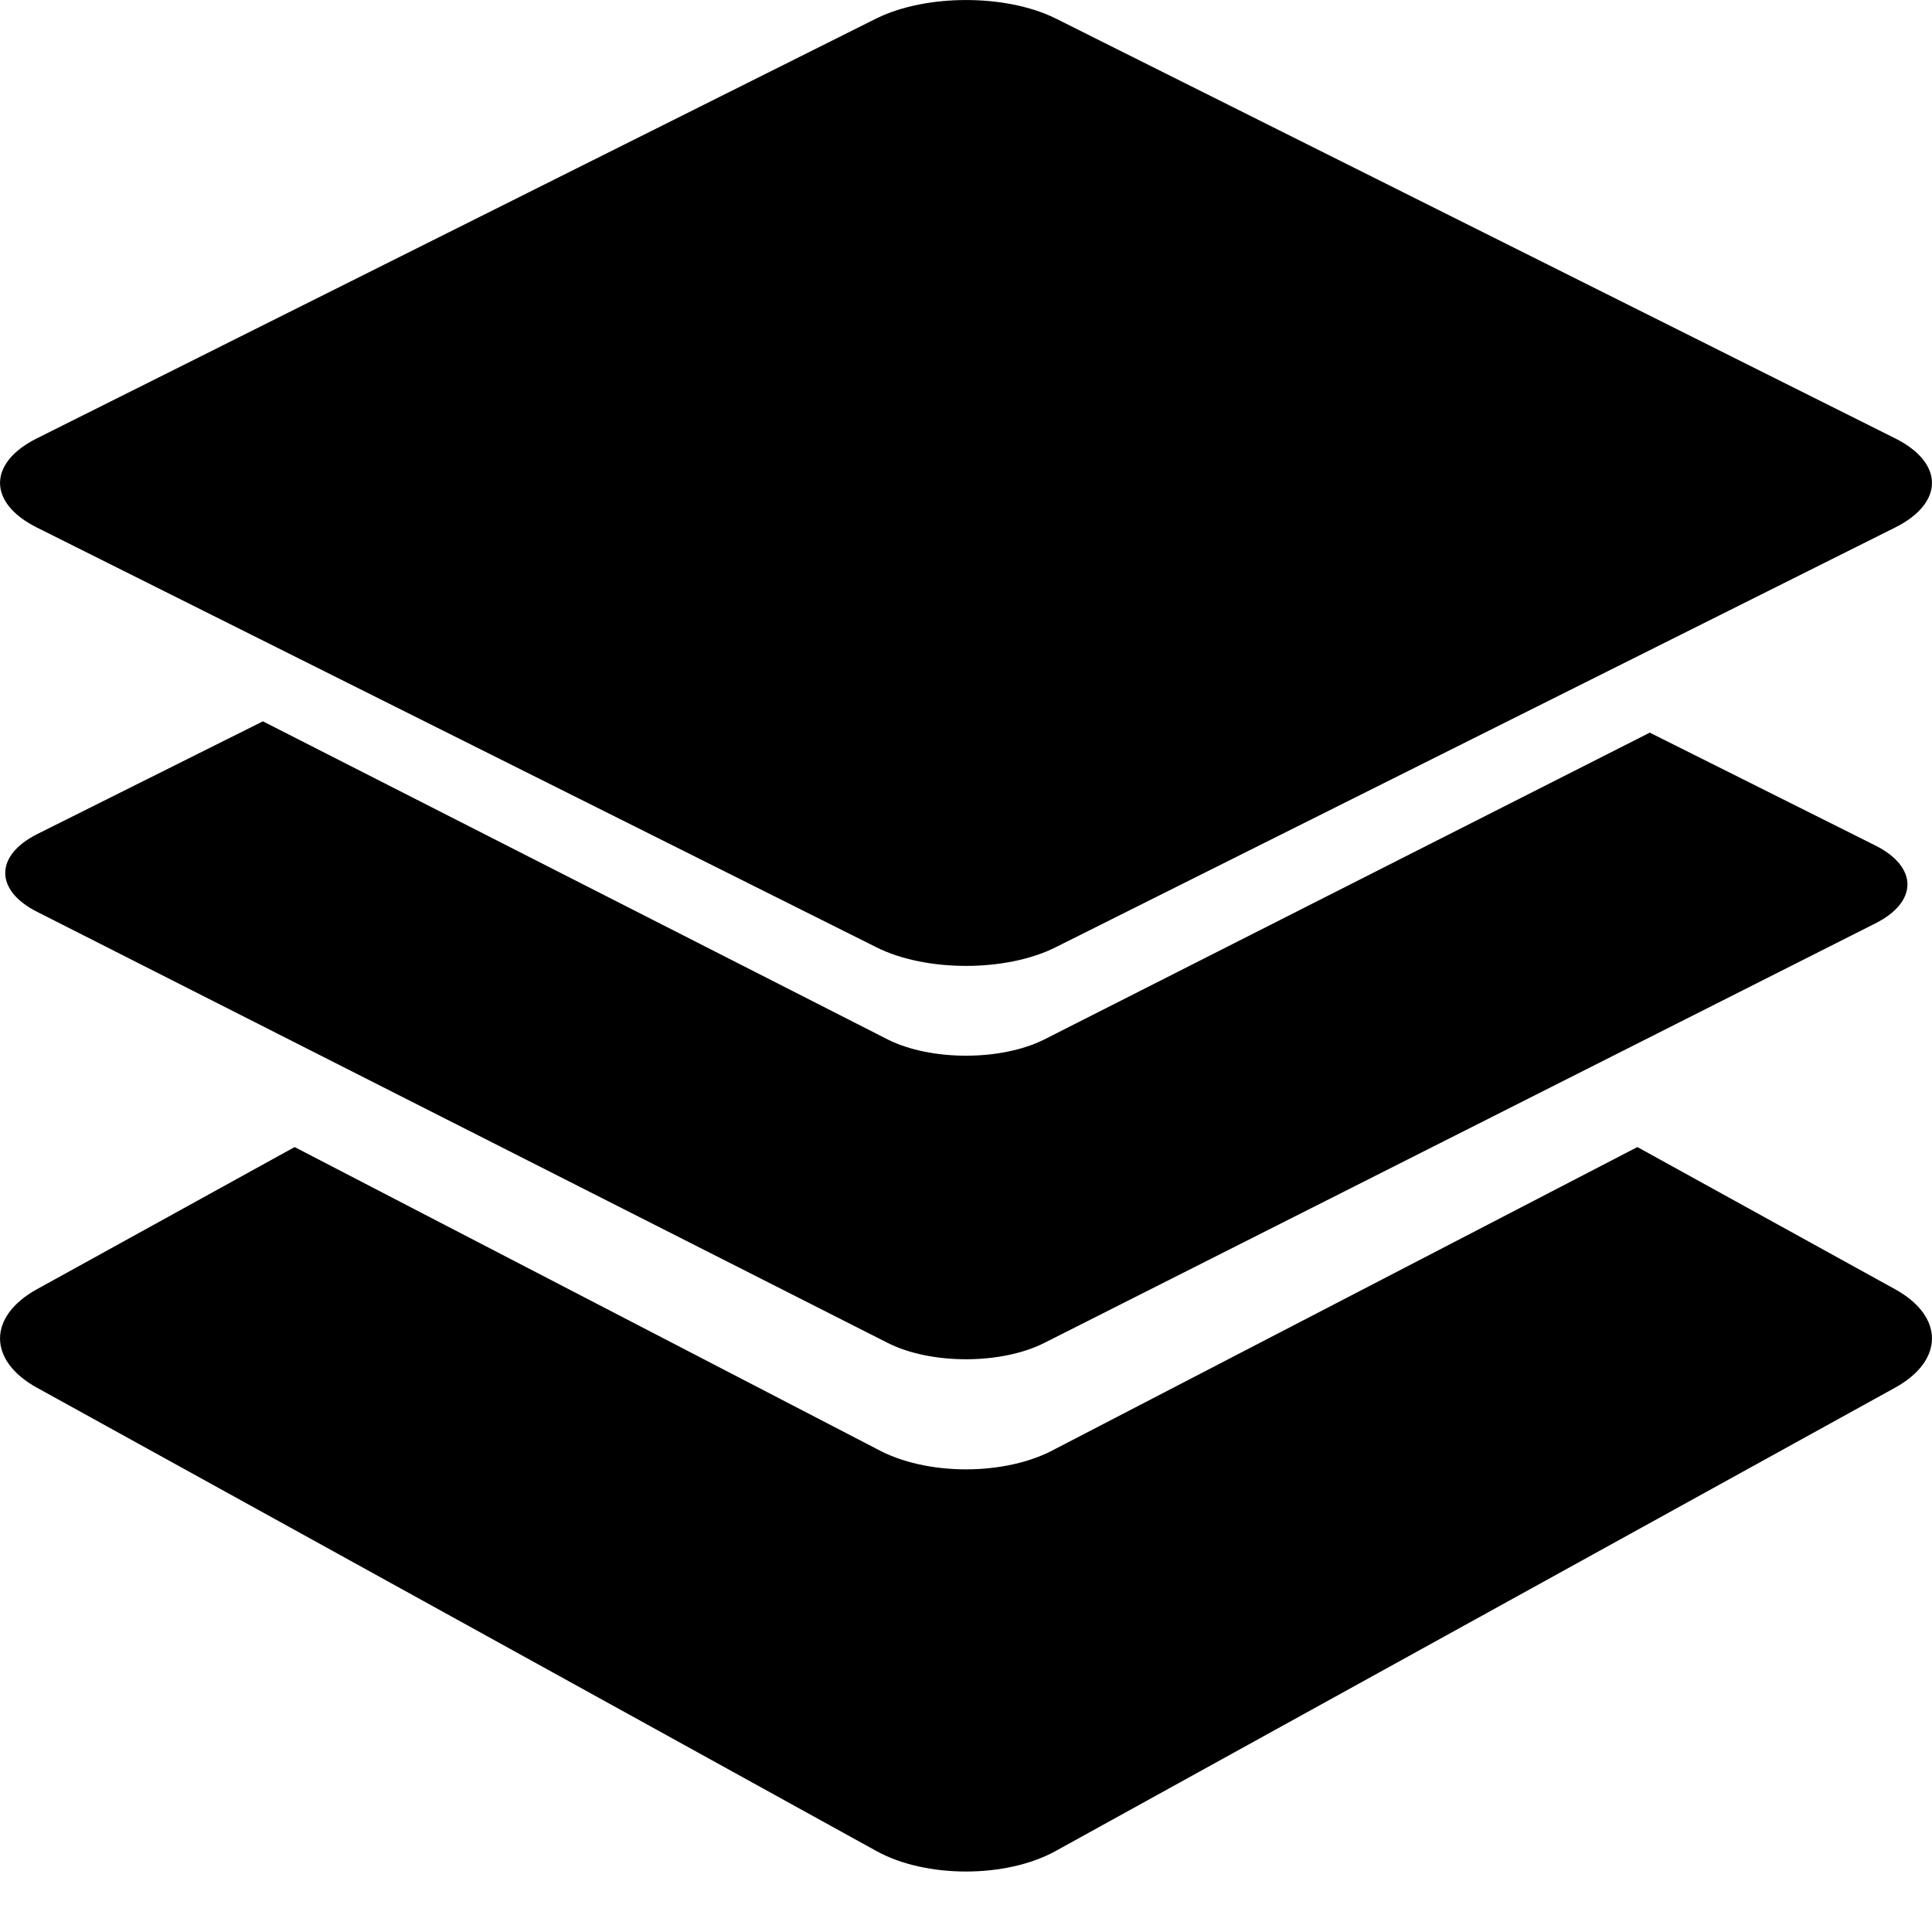
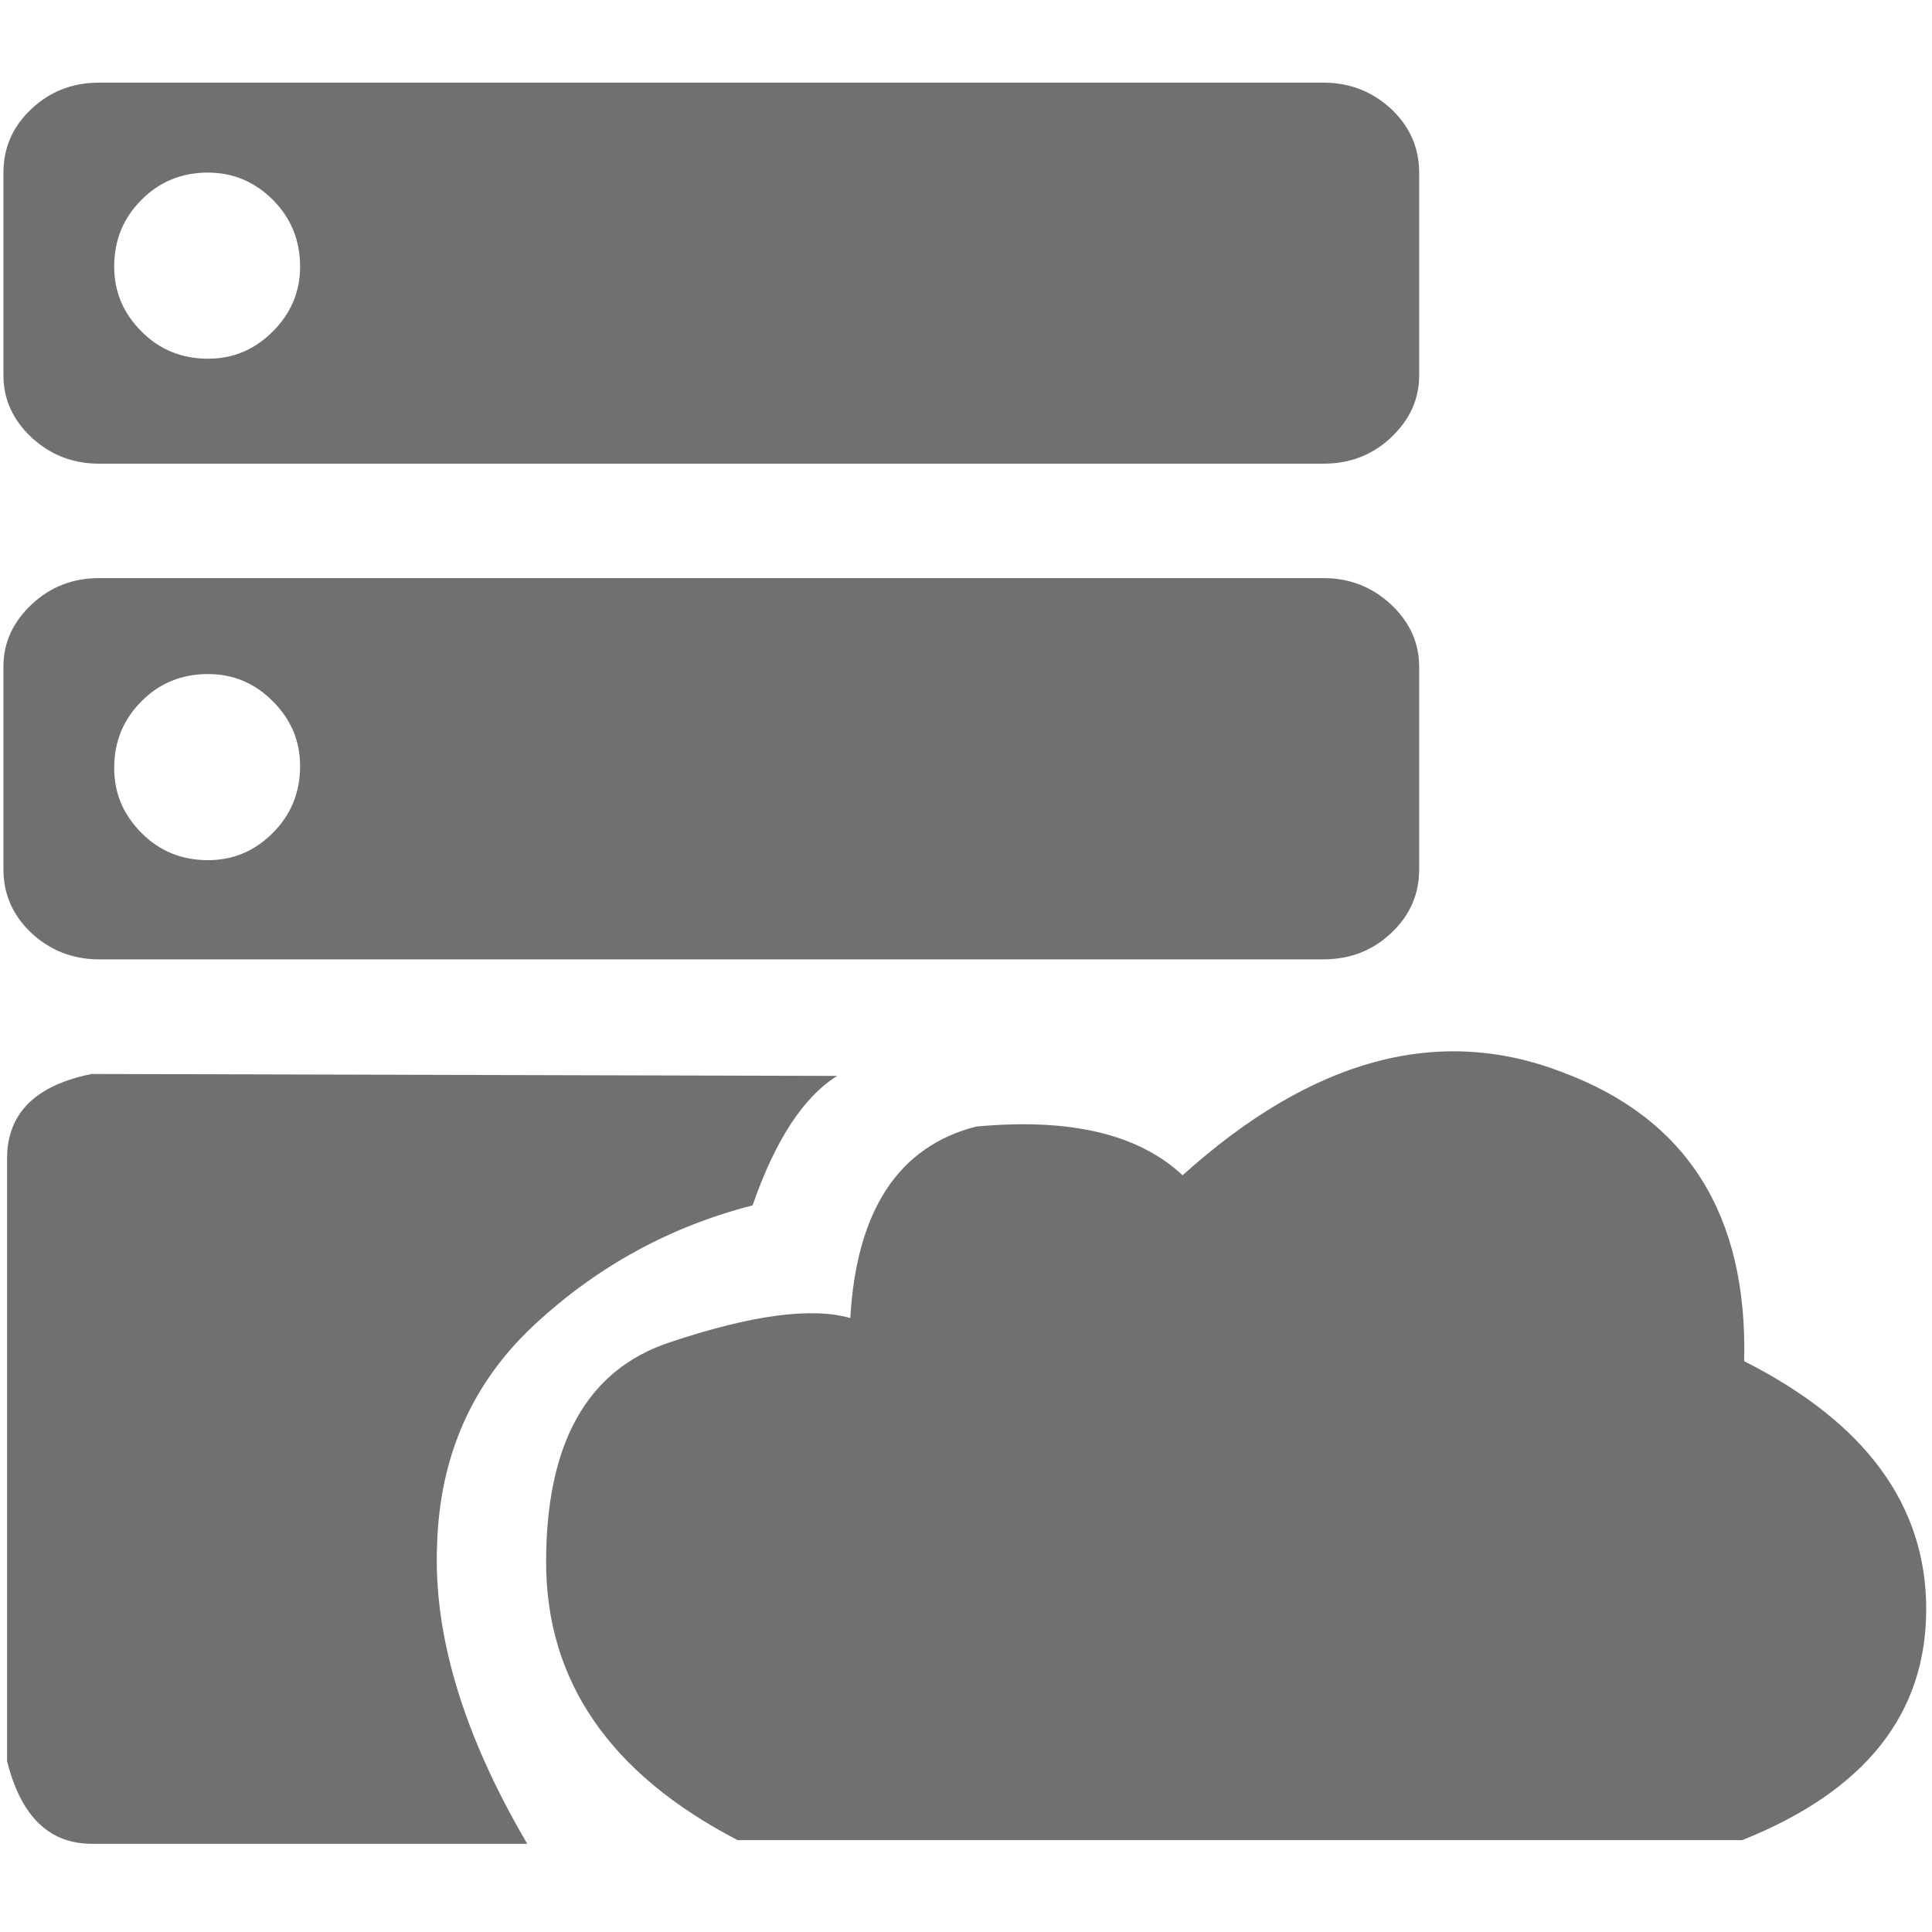
- <svg xmlns="http://www.w3.org/2000/svg" t="1730447509236" class="icon" viewBox="0 0 1024 1024" version="1.1" p-id="4153" width="20" height="20">
-   <path d="M867.84 607.963l136.558 75.337c26.112 14.409 26.112 37.815 0 52.224l-445.001 245.614c-26.185 14.409-68.608 14.409-94.793 0L19.602 735.525c-26.112-14.409-26.112-37.815 0-52.224l136.558-75.337 308.443 159.963c26.185 14.482 68.608 14.482 94.793 0l308.443-159.963z m-728.503-225.646l331.264 168.667c22.821 11.41 59.977 11.41 82.798 0l321.024-162.67 119.442 59.758c22.821 11.41 22.821 29.989 0 41.399l-440.466 222.354c-22.821 11.483-59.977 11.483-82.798 0L19.895 483.401c-22.821-11.41-22.821-29.989 0-41.399l119.442-59.685zM559.397 9.728l445.001 222.574c26.112 13.019 26.112 34.304 0 47.323L559.397 502.126c-26.185 13.093-68.608 13.093-94.793 0L19.602 279.625c-26.112-13.019-26.112-34.304 0-47.323L464.603 9.728c26.331-12.946 68.608-12.946 94.793 0z" p-id="4154" />
+ <svg xmlns="http://www.w3.org/2000/svg" t="1730873965235" class="icon" viewBox="0 0 1024 1024" version="1.1" p-id="1692" width="20" height="20">
+   <path d="M52.565 245.76c-13.995 0-25.828-4.665-35.84-13.881-9.899-9.33-14.905-20.252-14.905-32.882v-107.52c0-13.312 5.006-24.576 14.905-33.792 9.899-9.33 21.845-13.881 35.84-13.881h648.875c13.881 0 25.828 4.665 35.84 13.881 9.899 9.33 14.905 20.594 14.905 33.792v107.52c0 12.629-5.006 23.552-14.905 32.882S715.435 245.76 701.44 245.76H52.565z m0 262.713c-13.995 0-25.828-4.665-35.84-13.881-9.899-9.33-14.905-20.594-14.905-33.792v-107.52c0-12.629 5.006-23.552 14.905-32.882s21.845-13.995 35.84-13.995h648.875c13.881 0 25.828 4.665 35.84 13.995 9.899 9.33 14.905 20.252 14.905 32.882V460.8c0 13.312-5.006 24.576-14.905 33.792-9.899 9.33-21.845 13.881-35.84 13.881H52.565z m346.34 130.389c-43.804 11.264-82.261 32.313-115.484 63.147-33.223 30.834-50.404 69.86-51.769 116.964-1.934 47.787 13.881 100.466 47.787 158.265H48.583c-22.528 0-37.547-14.564-44.828-43.804V614.059c0-23.893 14.905-38.798 44.828-44.828l395.15 1.024c-17.977 11.264-32.882 34.133-44.828 68.608zM110.251 91.477c-13.881 0-25.714 4.779-35.271 14.45-9.671 9.671-14.45 21.39-14.45 35.385 0 13.312 4.779 24.69 14.45 34.361 9.557 9.671 21.39 14.45 35.271 14.45 13.312 0 24.69-4.779 34.361-14.45 9.557-9.557 14.45-21.049 14.45-34.361 0-13.881-4.779-25.714-14.45-35.385-9.557-9.557-21.049-14.45-34.361-14.45z m0 265.785c-13.881 0-25.714 4.779-35.271 14.45-9.671 9.671-14.45 21.39-14.45 35.385 0 13.312 4.779 24.69 14.45 34.361 9.557 9.671 21.39 14.45 35.271 14.45 13.312 0 24.69-4.779 34.361-14.45 9.557-9.557 14.45-21.39 14.45-35.385 0-13.312-4.779-24.69-14.45-34.361-9.557-9.671-21.049-14.45-34.361-14.45z m814.194 364.203c64.398 32.54 96.484 76.345 96.484 131.413 0 55.751-32.54 96.484-97.508 122.425h-532.48c-67.698-35.157-101.49-84.309-101.49-147.342 0-63.033 21.732-101.831 65.195-116.395 43.463-14.564 75.435-18.887 96.028-12.971 3.3-57.003 25.486-90.908 66.674-101.49 49.721-4.665 86.244 3.982 109.454 25.828 68.38-61.668 135.396-79.986 201.045-54.727 66.332 24.576 98.532 75.662 96.597 153.259z m0 0" fill="#707070" p-id="1693" />
</svg>
